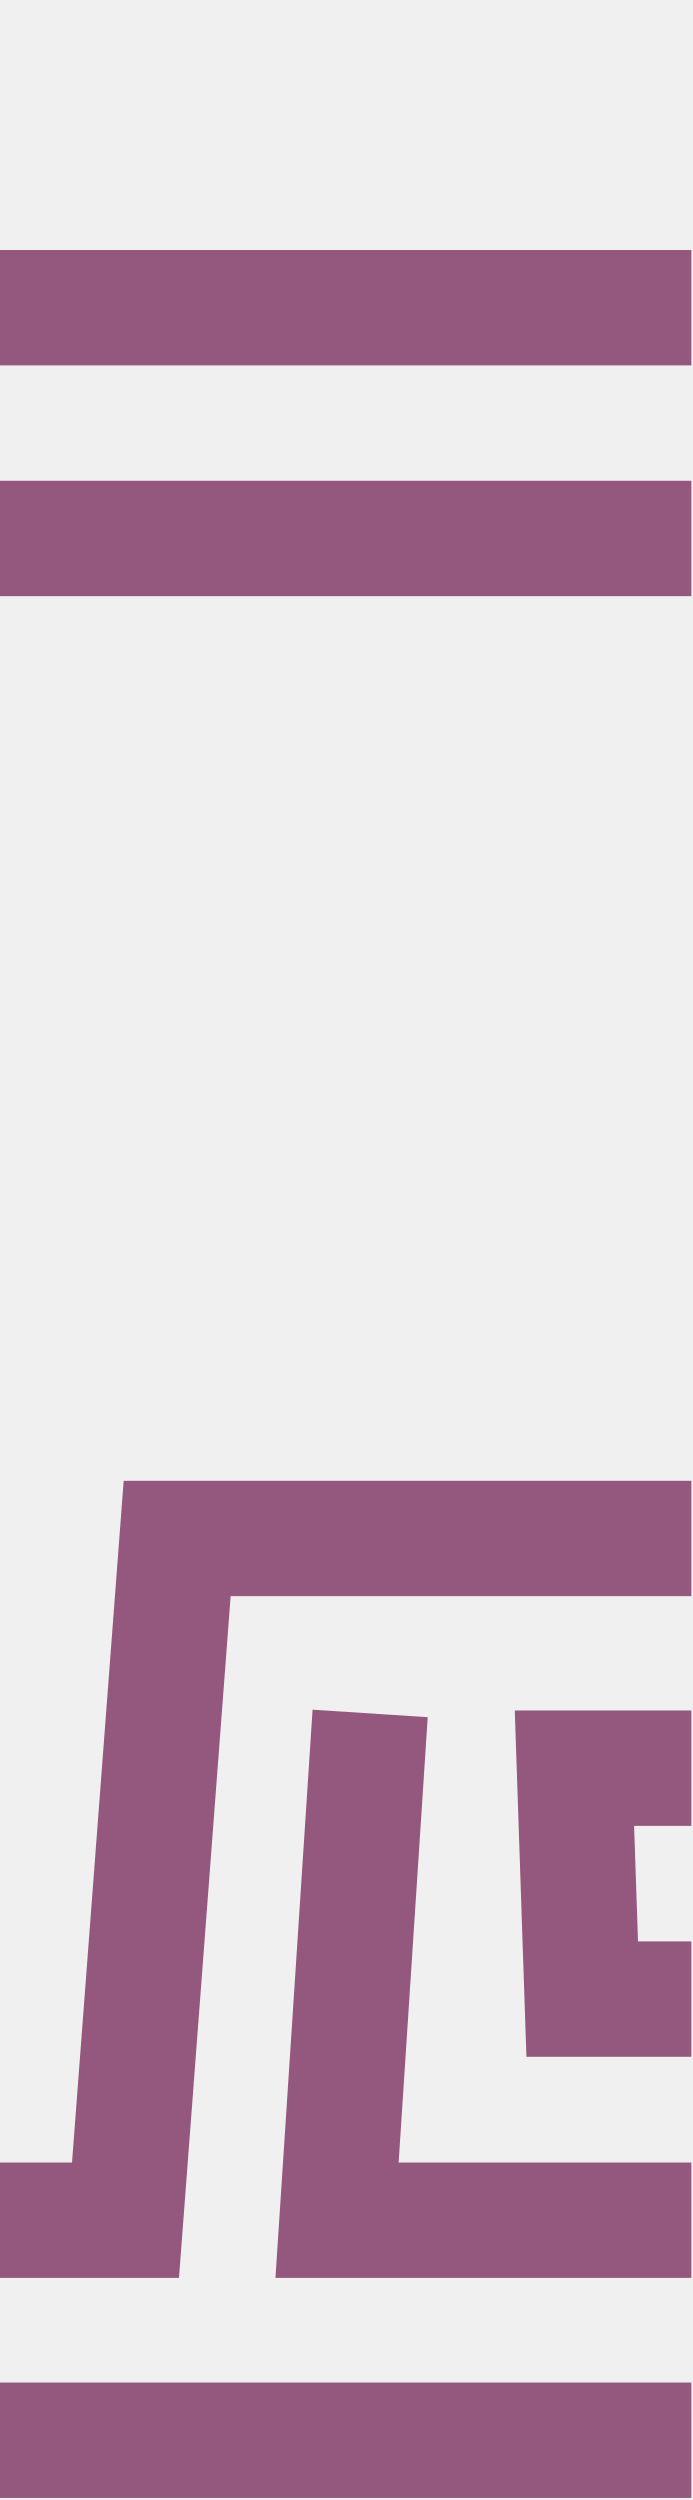
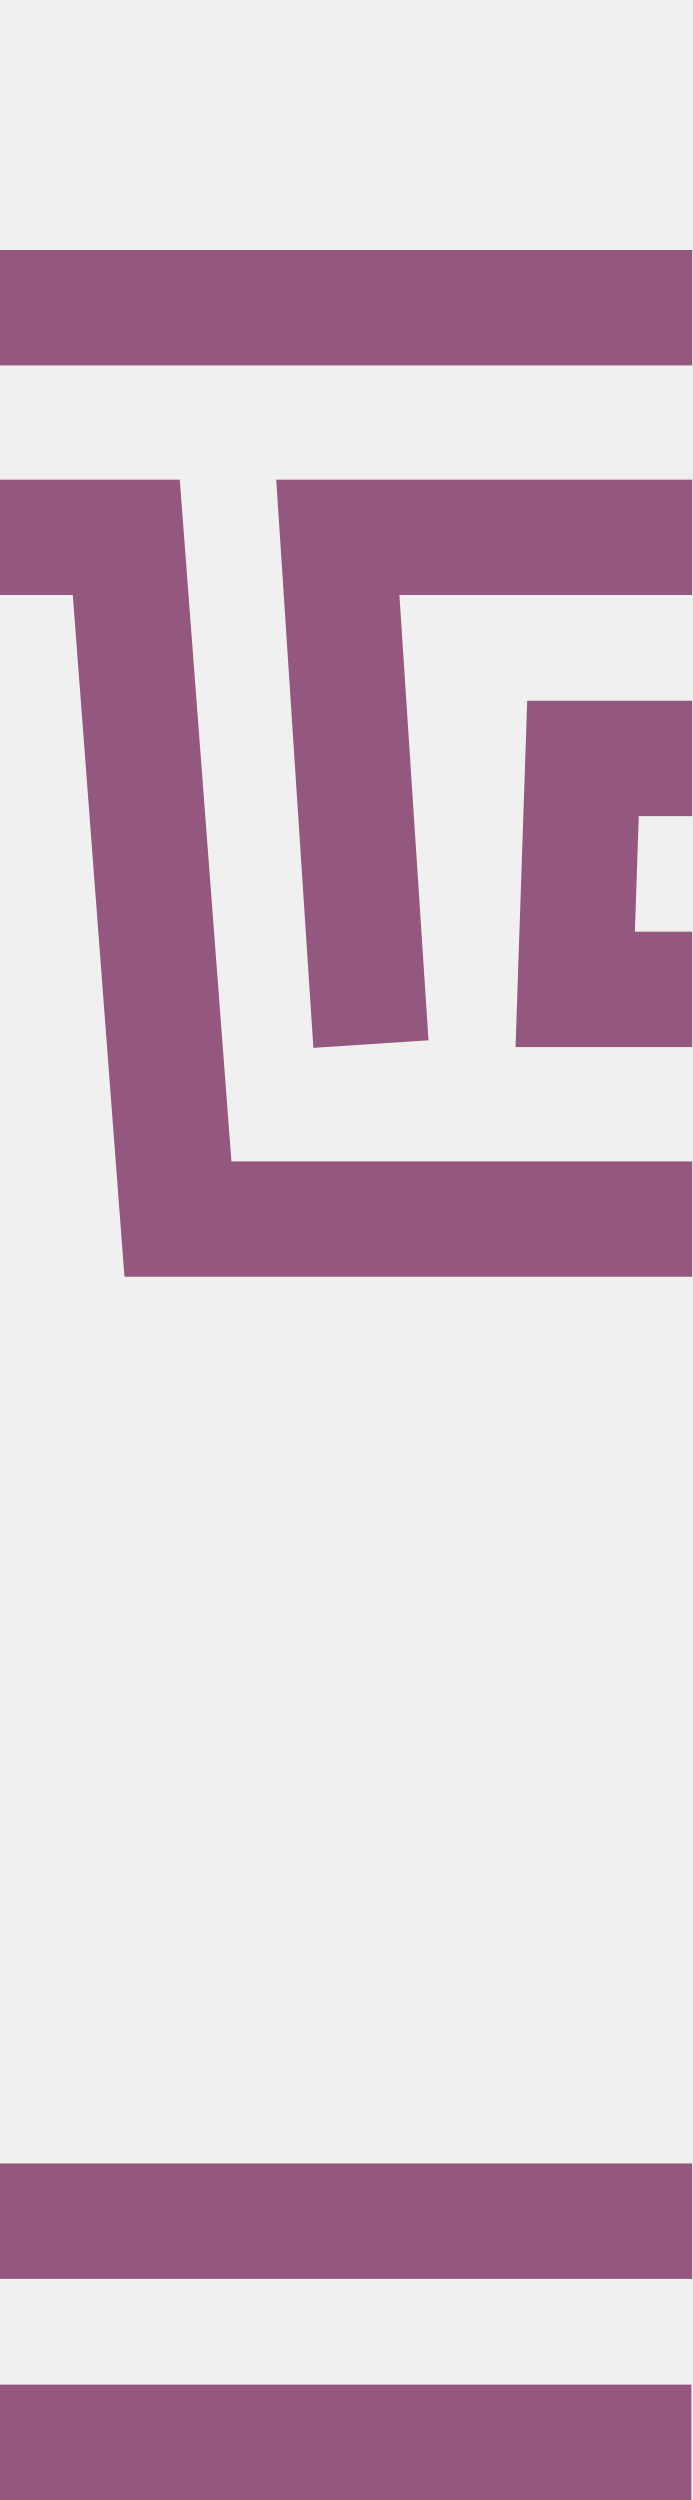
<svg xmlns="http://www.w3.org/2000/svg" width="72" height="260" viewBox="0 0 72 260" fill="none">
-   <g clip-path="url(#clip0_12345_3015)">
-     <path d="M38.496 178.198L35.052 230.9H71.901M71.901 183.889H59.741L60.55 207.907H71.901M71.901 253.782H-0.081M-0.081 230.9H13.052L18.425 160H71.901" stroke="#94577D" stroke-width="12" />
-     <path d="M71.901 56H-0.081" stroke="#94577D" stroke-width="12" />
-     <path d="M71.901 32H-0.081" stroke="#94577D" stroke-width="12" />
+   <g clip-path="url(#clip0_12374_5956)">
+     <path d="M38.577 108.584L35.133 55.882L71.982 55.882M71.982 102.892H59.822L60.631 78.875H71.982M71.982 32L-8.28505e-06 32M-6.19888e-06 55.882H13.133L18.506 126.782L71.982 126.782M0 231H71.982M-0.081 254H71.901" stroke="#94577D" stroke-width="12" />
  </g>
  <defs>
-     <clipPath id="clip0_12345_3015">
+     <clipPath id="clip0_12374_5956">
      <rect width="72" height="260" fill="white" />
    </clipPath>
  </defs>
</svg>
